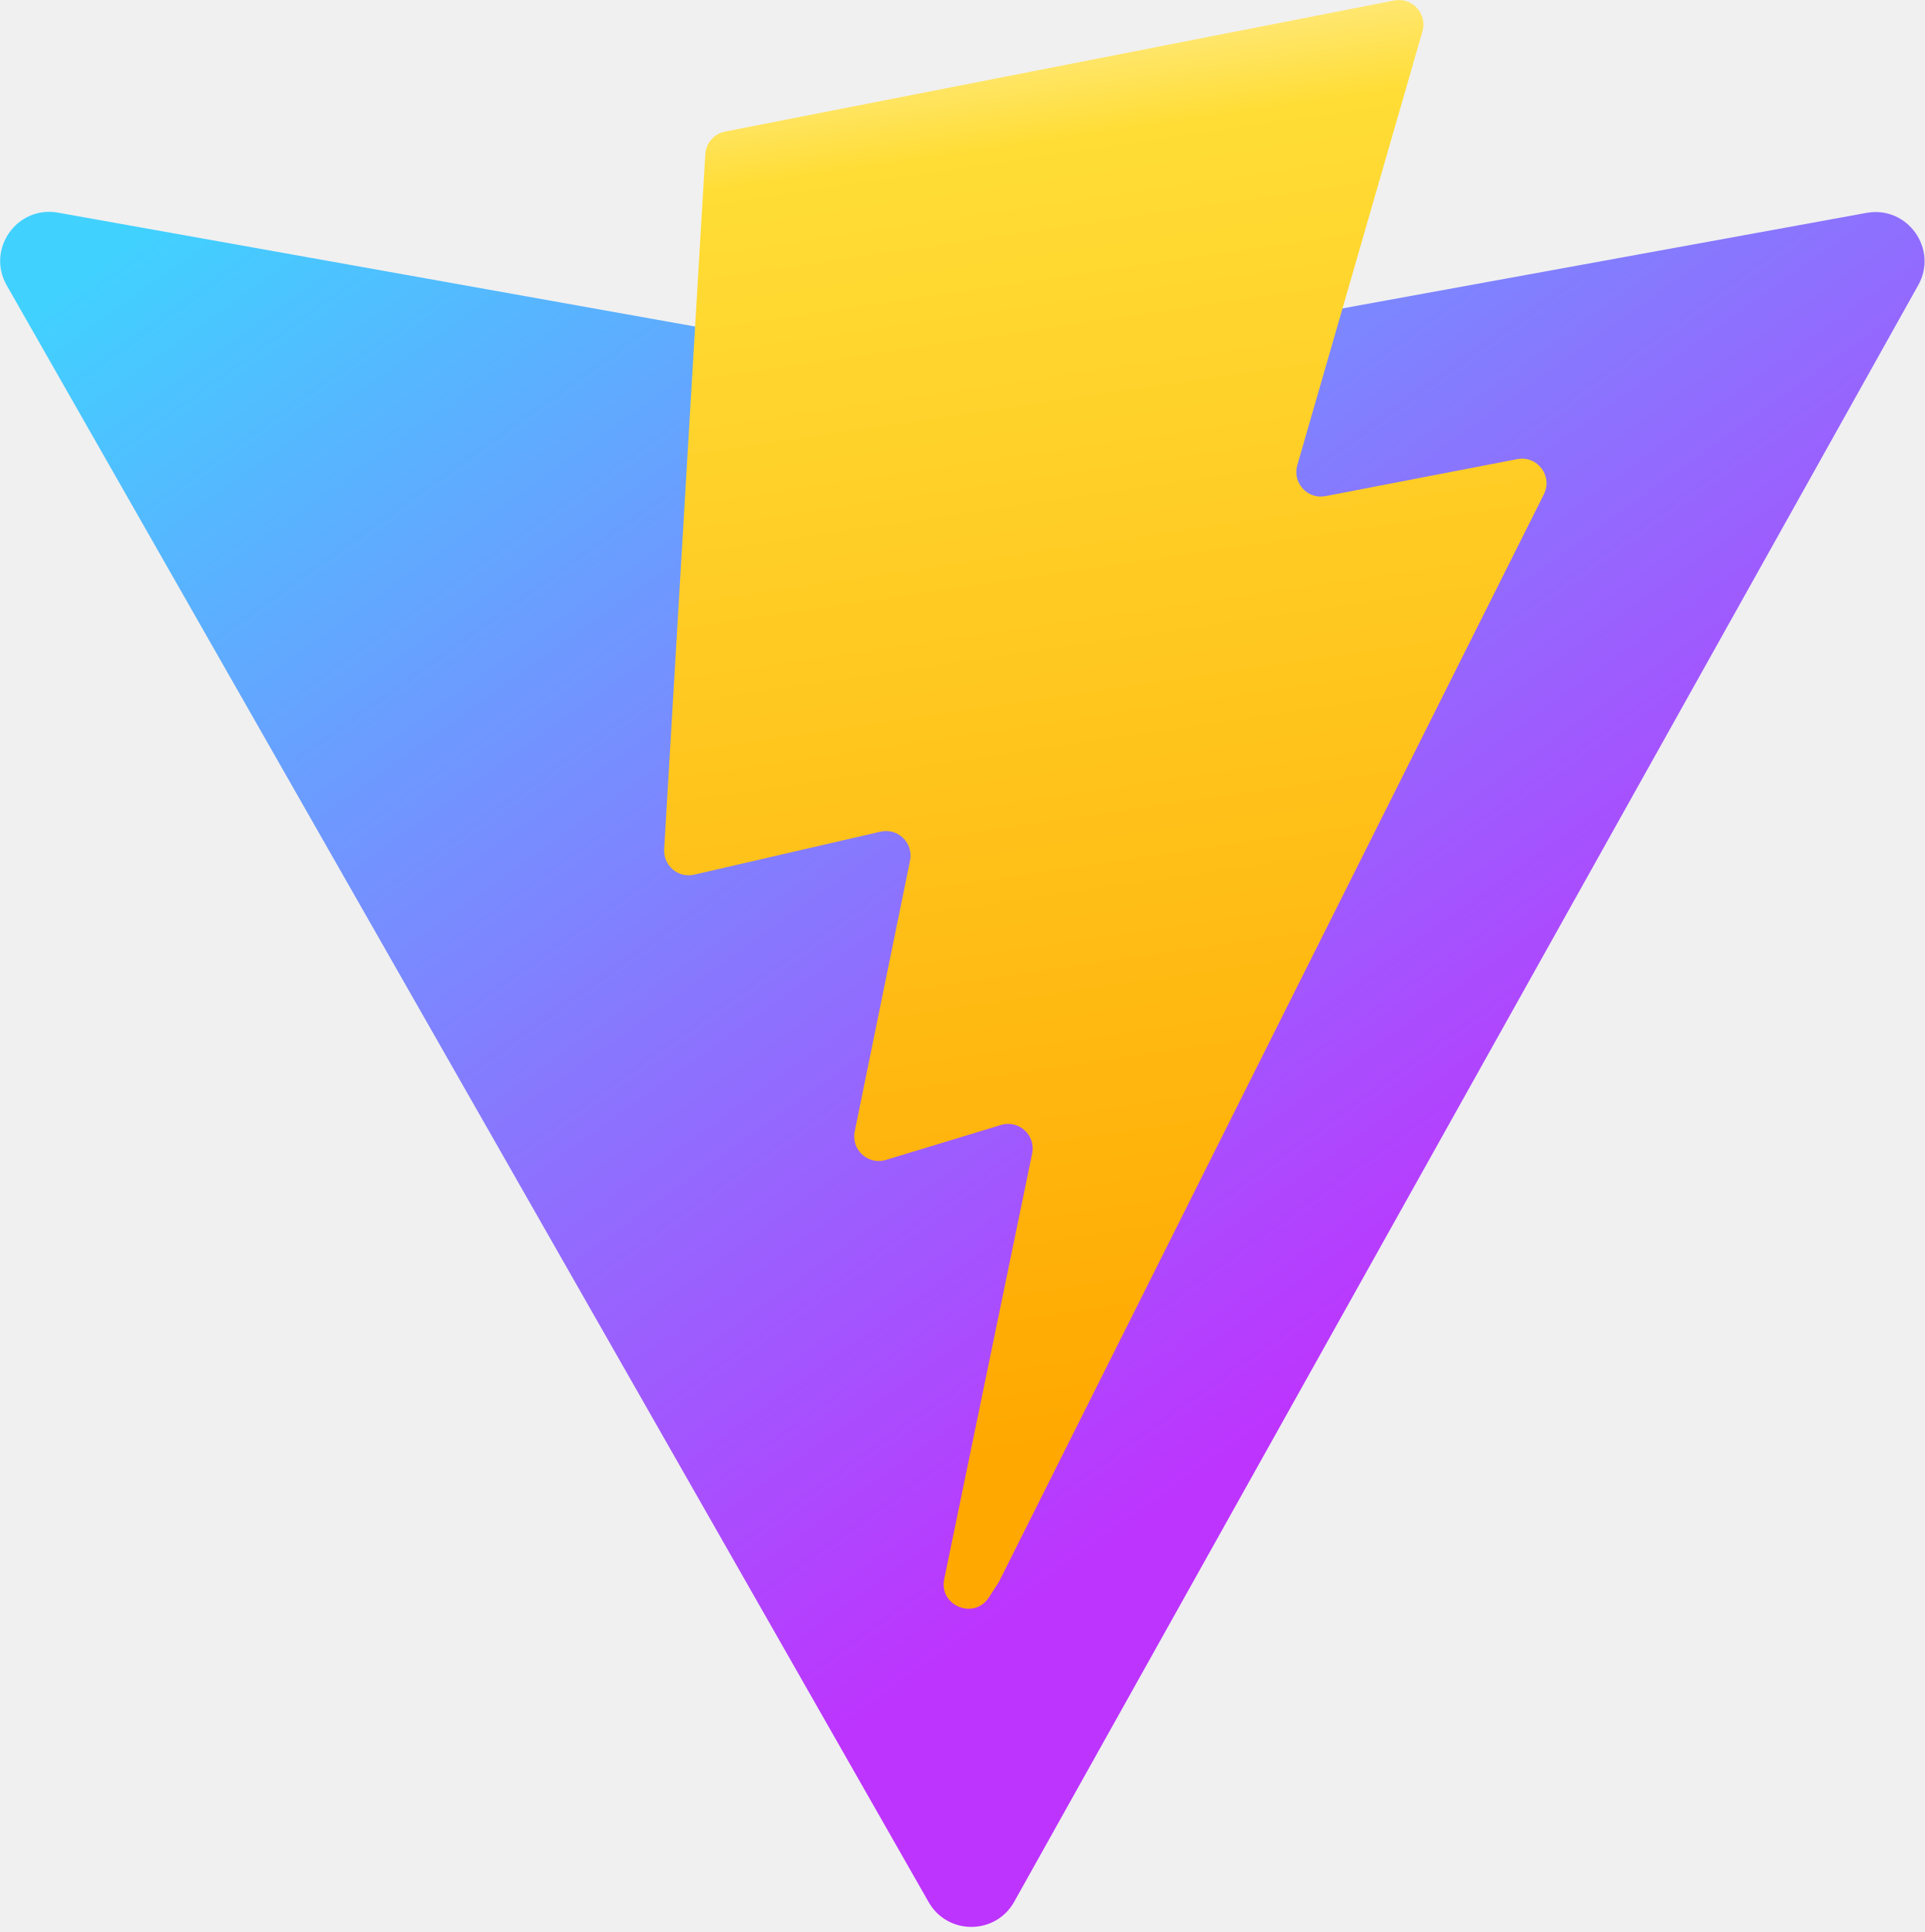
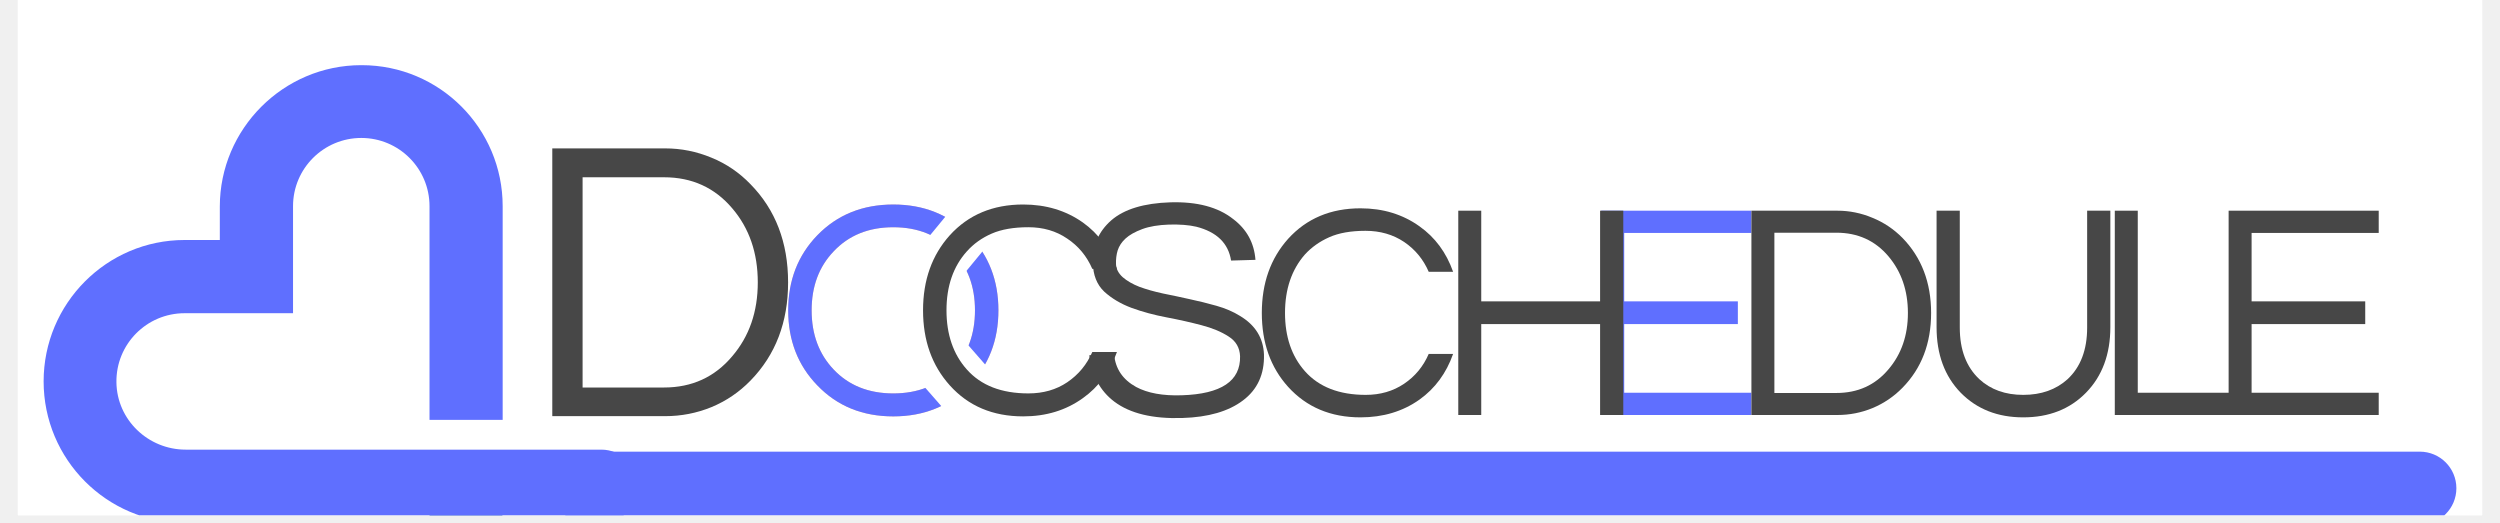
- <svg xmlns="http://www.w3.org/2000/svg" aria-hidden="true" role="img" class="iconify iconify--logos" width="31.88" height="32" preserveAspectRatio="xMidYMid meet" viewBox="0 0 256 257">
+ <svg xmlns="http://www.w3.org/2000/svg" width="220" zoomAndPan="magnify" viewBox="0 0 165 34.5" height="46" preserveAspectRatio="xMidYMid meet" version="1.2">
  <defs>
-     <linearGradient id="IconifyId1813088fe1fbc01fb466" x1="-.828%" x2="57.636%" y1="7.652%" y2="78.411%">
-       <stop offset="0%" stop-color="#41D1FF" />
-       <stop offset="100%" stop-color="#BD34FE" />
-     </linearGradient>
-     <linearGradient id="IconifyId1813088fe1fbc01fb467" x1="43.376%" x2="50.316%" y1="2.242%" y2="89.03%">
-       <stop offset="0%" stop-color="#FFEA83" />
-       <stop offset="8.333%" stop-color="#FFDD35" />
-       <stop offset="100%" stop-color="#FFA800" />
-     </linearGradient>
+     <clipPath id="1a184cc74e">
+       <path d="M 1.18 0 L 163.82 0 L 163.82 34.008 L 1.18 34.008 Z M 1.18 0 " />
+     </clipPath>
+     <clipPath id="31cdb4c848">
+       <path d="M 14 31 L 34 31 L 34 34.008 L 14 34.008 Z M 14 31 " />
+     </clipPath>
+     <clipPath id="669c492aeb">
+       <path d="M 28 31 L 34 31 L 34 34.008 L 28 34.008 Z M 28 31 " />
+     </clipPath>
+     <clipPath id="22f5382a17">
+       <path d="M 2.879 4.293 L 43 4.293 L 43 34.008 L 2.879 34.008 Z M 2.879 4.293 " />
+     </clipPath>
+     <clipPath id="fec87ecd5f">
+       <path d="M 36.531 29.809 L 162.125 29.809 L 162.125 34.008 L 36.531 34.008 Z M 36.531 29.809 " />
+     </clipPath>
+     <clipPath id="49db25e109">
+       <path d="M 38.945 29.809 L 159.707 29.809 C 161.039 29.809 162.121 30.887 162.121 32.223 C 162.121 33.555 161.039 34.637 159.707 34.637 L 38.945 34.637 C 37.609 34.637 36.531 33.555 36.531 32.223 C 36.531 30.887 37.609 29.809 38.945 29.809 Z M 38.945 29.809 " />
+     </clipPath>
+     <clipPath id="7f58c0fa9d">
+       <path d="M 60 21 L 66 21 L 66 28 L 60 28 Z M 60 21 " />
+     </clipPath>
+     <clipPath id="9630a66e0b">
+       <path d="M 62.938 27.73 L 60.121 24.512 L 63.121 21.887 L 65.938 25.109 Z M 62.938 27.73 " />
+     </clipPath>
+     <clipPath id="225422c68d">
+       <path d="M 60 13 L 66 13 L 66 19 L 60 19 Z M 60 13 " />
+     </clipPath>
+     <clipPath id="24e3cd7345">
+       <path d="M 65.496 15.801 L 63.145 18.656 L 60.559 16.527 L 62.91 13.672 Z M 65.496 15.801 " />
+     </clipPath>
  </defs>
-   <path fill="url(#IconifyId1813088fe1fbc01fb466)" d="M255.153 37.938L134.897 252.976c-2.483 4.44-8.862 4.466-11.382.048L.875 37.958c-2.746-4.814 1.371-10.646 6.827-9.67l120.385 21.517a6.537 6.537 0 0 0 2.322-.004l117.867-21.483c5.438-.991 9.574 4.796 6.877 9.62Z" />
-   <path fill="url(#IconifyId1813088fe1fbc01fb467)" d="M185.432.063L96.44 17.501a3.268 3.268 0 0 0-2.634 3.014l-5.474 92.456a3.268 3.268 0 0 0 3.997 3.378l24.777-5.718c2.318-.535 4.413 1.507 3.936 3.838l-7.361 36.047c-.495 2.426 1.782 4.5 4.151 3.78l15.304-4.649c2.372-.72 4.652 1.36 4.15 3.788l-11.698 56.621c-.732 3.542 3.979 5.473 5.943 2.437l1.313-2.028l72.516-144.72c1.215-2.423-.88-5.186-3.54-4.672l-25.505 4.922c-2.396.462-4.435-1.77-3.759-4.114l16.646-57.705c.677-2.35-1.37-4.583-3.769-4.113Z" />
+   <g id="ff87098a04">
+     <g clip-rule="nonzero" clip-path="url(#1a184cc74e)">
+       <path style=" stroke:none;fill-rule:nonzero;fill:#ffffff;fill-opacity:1;" d="M 1.18 0 L 163.82 0 L 163.82 34.008 L 1.18 34.008 Z M 1.18 0 " />
+       <path style=" stroke:none;fill-rule:nonzero;fill:#ffffff;fill-opacity:1;" d="M 1.18 0 L 163.82 0 L 163.82 34.008 L 1.18 34.008 Z M 1.18 0 " />
+     </g>
+     <g clip-rule="nonzero" clip-path="url(#31cdb4c848)">
+       <path style=" stroke:none;fill-rule:nonzero;fill:#5f6fff;fill-opacity:1;" d="M 28.352 31.734 L 28.352 43.555 C 28.352 46.039 26.336 48.055 23.852 48.055 C 21.363 48.055 19.348 46.039 19.348 43.555 L 19.348 36.395 L 14.543 36.395 L 14.543 43.555 C 14.543 48.691 18.711 52.859 23.852 52.859 C 28.992 52.859 33.156 48.691 33.156 43.555 L 33.156 31.734 L 28.352 31.734 " />
+     </g>
+     <g clip-rule="nonzero" clip-path="url(#669c492aeb)">
+       <path style=" stroke:none;fill-rule:nonzero;fill:#a7a5a6;fill-opacity:1;" d="M 33.156 36.395 L 33.156 31.734 L 28.352 31.734 L 33.156 31.734 L 33.156 36.395 " />
+       <path style=" stroke:none;fill-rule:nonzero;fill:#356f95;fill-opacity:1;" d="M 28.352 36.395 L 33.156 36.395 L 33.156 31.734 L 28.352 31.734 Z M 28.352 36.395 " />
+     </g>
+     <g clip-rule="nonzero" clip-path="url(#22f5382a17)">
+       <path style=" stroke:none;fill-rule:nonzero;fill:#5f6fff;fill-opacity:1;" d="M 39.688 29.676 L 12.254 29.676 C 9.777 29.676 7.715 27.707 7.684 25.234 C 7.648 22.719 9.676 20.672 12.184 20.672 L 19.34 20.672 L 19.34 13.609 C 19.34 11.121 21.359 9.105 23.848 9.105 L 23.844 9.105 C 26.332 9.105 28.348 11.121 28.348 13.609 L 28.348 27.711 L 33.176 27.711 L 33.176 13.609 C 33.176 8.469 29.012 4.301 23.871 4.301 L 23.84 4.301 C 18.707 4.301 14.508 8.5 14.508 13.633 L 14.508 15.84 L 12.184 15.84 C 7.043 15.84 2.879 20.031 2.879 25.172 C 2.879 30.312 7.043 34.508 12.184 34.508 L 39.688 34.508 C 41.02 34.508 42.102 33.426 42.102 32.094 C 42.102 30.758 41.02 29.676 39.688 29.676 " />
+     </g>
+     <g clip-rule="nonzero" clip-path="url(#fec87ecd5f)">
+       <g clip-rule="nonzero" clip-path="url(#49db25e109)">
+         <path style=" stroke:none;fill-rule:nonzero;fill:#5f6fff;fill-opacity:1;" d="M 36.531 29.809 L 162.125 29.809 L 162.125 34.637 L 36.531 34.637 Z M 36.531 29.809 " />
+       </g>
+     </g>
+     <g style="fill:#fc7217;fill-opacity:0.4;">
+       <g transform="translate(51.22365, 27.30973)">
+         <path style="stroke:none" d="M 7.734 -13.812 C 9.766 -13.812 11.438 -13.133 12.75 -11.781 C 14.031 -10.457 14.672 -8.805 14.672 -6.828 C 14.672 -4.848 14.031 -3.195 12.75 -1.875 C 11.438 -0.508 9.766 0.172 7.734 0.172 C 5.703 0.172 4.031 -0.508 2.719 -1.875 C 1.438 -3.195 0.797 -4.848 0.797 -6.828 C 0.797 -8.805 1.438 -10.457 2.719 -11.781 C 4.031 -13.133 5.703 -13.812 7.734 -13.812 Z M 7.734 -1.344 C 9.359 -1.344 10.672 -1.867 11.672 -2.922 C 12.641 -3.941 13.125 -5.242 13.125 -6.828 C 13.125 -8.41 12.641 -9.707 11.672 -10.719 C 10.672 -11.781 9.359 -12.312 7.734 -12.312 C 6.109 -12.312 4.797 -11.781 3.797 -10.719 C 2.828 -9.707 2.344 -8.41 2.344 -6.828 C 2.344 -5.242 2.828 -3.941 3.797 -2.922 C 4.797 -1.867 6.109 -1.344 7.734 -1.344 Z M 7.734 -1.344 " />
+       </g>
+     </g>
+     <g style="fill:#5f6fff;fill-opacity:1;">
+       <g transform="translate(51.22365, 27.30973)">
+         <path style="stroke:none" d="M 7.734 -13.812 C 9.766 -13.812 11.438 -13.133 12.75 -11.781 C 14.031 -10.457 14.672 -8.805 14.672 -6.828 C 14.672 -4.848 14.031 -3.195 12.75 -1.875 C 11.438 -0.508 9.766 0.172 7.734 0.172 C 5.703 0.172 4.031 -0.508 2.719 -1.875 C 1.438 -3.195 0.797 -4.848 0.797 -6.828 C 0.797 -8.805 1.438 -10.457 2.719 -11.781 C 4.031 -13.133 5.703 -13.812 7.734 -13.812 Z M 7.734 -1.344 C 9.359 -1.344 10.672 -1.867 11.672 -2.922 C 12.641 -3.941 13.125 -5.242 13.125 -6.828 C 13.125 -8.41 12.641 -9.707 11.672 -10.719 C 10.672 -11.781 9.359 -12.312 7.734 -12.312 C 6.109 -12.312 4.797 -11.781 3.797 -10.719 C 2.828 -9.707 2.344 -8.41 2.344 -6.828 C 2.344 -5.242 2.828 -3.941 3.797 -2.922 C 4.797 -1.867 6.109 -1.344 7.734 -1.344 Z M 7.734 -1.344 " />
+       </g>
+     </g>
+     <g clip-rule="nonzero" clip-path="url(#7f58c0fa9d)">
+       <g clip-rule="nonzero" clip-path="url(#9630a66e0b)">
+         <path style=" stroke:none;fill-rule:nonzero;fill:#ffffff;fill-opacity:1;" d="M 62.938 27.73 L 60.117 24.508 L 63.121 21.883 L 65.938 25.109 Z M 62.938 27.73 " />
+       </g>
+     </g>
+     <g clip-rule="nonzero" clip-path="url(#225422c68d)">
+       <g clip-rule="nonzero" clip-path="url(#24e3cd7345)">
+         <path style=" stroke:none;fill-rule:nonzero;fill:#ffffff;fill-opacity:1;" d="M 65.496 15.801 L 63.141 18.66 L 60.559 16.531 L 62.91 13.672 Z M 65.496 15.801 " />
+       </g>
+     </g>
+     <g style="fill:#5f6fff;fill-opacity:1;">
+       <g transform="translate(104.0262, 27.38976)">
+         <path style="stroke:none" d="M 3.172 -12.016 L 3.172 -7.5 L 10.672 -7.5 L 10.672 -6 L 3.172 -6 L 3.172 -1.469 L 11.562 -1.469 L 11.562 0 L 1.656 0 L 1.656 -13.484 L 11.562 -13.484 L 11.562 -12.016 Z M 3.172 -12.016 " />
+       </g>
+     </g>
+     <g style="fill:#474747;fill-opacity:1;">
+       <g transform="translate(113.9375, 27.38976)">
+         <path style="stroke:none" d="M 7.328 -13.484 C 8.129 -13.484 8.898 -13.328 9.641 -13.016 C 10.391 -12.711 11.051 -12.27 11.625 -11.688 C 12.883 -10.395 13.516 -8.742 13.516 -6.734 C 13.516 -4.723 12.883 -3.078 11.625 -1.797 C 11.051 -1.211 10.391 -0.766 9.641 -0.453 C 8.898 -0.148 8.129 0 7.328 0 L 1.656 0 L 1.656 -13.484 Z M 7.266 -1.453 C 8.68 -1.453 9.828 -1.973 10.703 -3.016 C 11.555 -4.016 11.984 -5.254 11.984 -6.734 C 11.984 -8.211 11.555 -9.457 10.703 -10.469 C 9.828 -11.508 8.68 -12.031 7.266 -12.031 L 3.172 -12.031 L 3.172 -1.453 Z M 7.266 -1.453 " />
+       </g>
+     </g>
+     <g style="fill:#474747;fill-opacity:1;">
+       <g transform="translate(126.3297, 27.38976)">
+         <path style="stroke:none" d="M 12.953 -13.484 L 12.953 -5.797 C 12.953 -4.004 12.414 -2.562 11.344 -1.469 C 10.281 -0.383 8.898 0.156 7.203 0.156 C 5.523 0.156 4.148 -0.383 3.078 -1.469 C 2.016 -2.562 1.484 -4.004 1.484 -5.797 L 1.484 -13.484 L 3.016 -13.484 L 3.016 -5.766 C 3.016 -4.305 3.445 -3.172 4.312 -2.359 C 5.062 -1.672 6.023 -1.328 7.203 -1.328 C 8.391 -1.328 9.363 -1.672 10.125 -2.359 C 10.988 -3.16 11.422 -4.297 11.422 -5.766 L 11.422 -13.484 Z M 12.953 -13.484 " />
+       </g>
+     </g>
+     <g style="fill:#474747;fill-opacity:1;">
+       <g transform="translate(137.9204, 27.38976)">
+         <path style="stroke:none" d="M 3.172 -13.484 L 3.172 -1.469 L 10.531 -1.469 L 10.531 0 L 1.656 0 L 1.656 -13.484 Z M 3.172 -13.484 " />
+       </g>
+     </g>
+     <g style="fill:#474747;fill-opacity:1;">
+       <g transform="translate(145.4333, 27.38976)">
+         <path style="stroke:none" d="M 3.172 -12.016 L 3.172 -7.5 L 10.672 -7.5 L 10.672 -6 L 3.172 -6 L 3.172 -1.469 L 11.562 -1.469 L 11.562 0 L 1.656 0 L 1.656 -13.484 L 11.562 -13.484 L 11.562 -12.016 Z M 3.172 -12.016 " />
+       </g>
+     </g>
+     <g style="fill:#474747;fill-opacity:1;">
+       <g transform="translate(60.12416, 27.30894)">
+         <path style="stroke:none" d="M 7.75 -1.344 C 8.727 -1.344 9.582 -1.586 10.312 -2.078 C 11.051 -2.578 11.602 -3.242 11.969 -4.078 L 13.594 -4.078 C 13.133 -2.785 12.383 -1.77 11.344 -1.031 C 10.227 -0.227 8.914 0.172 7.406 0.172 C 5.406 0.172 3.789 -0.508 2.562 -1.875 C 1.383 -3.188 0.797 -4.836 0.797 -6.828 C 0.797 -8.816 1.383 -10.469 2.562 -11.781 C 3.789 -13.133 5.406 -13.812 7.406 -13.812 C 8.914 -13.812 10.227 -13.414 11.344 -12.625 C 12.383 -11.883 13.133 -10.863 13.594 -9.562 L 11.969 -9.562 C 11.602 -10.406 11.051 -11.07 10.312 -11.562 C 9.582 -12.062 8.727 -12.312 7.75 -12.312 C 6.781 -12.312 5.973 -12.172 5.328 -11.891 C 4.68 -11.609 4.133 -11.219 3.688 -10.719 C 2.789 -9.719 2.344 -8.422 2.344 -6.828 C 2.344 -5.234 2.789 -3.93 3.688 -2.922 C 4.625 -1.867 5.977 -1.344 7.75 -1.344 Z M 7.75 -1.344 " />
+       </g>
+     </g>
+     <g style="fill:#474747;fill-opacity:1;">
+       <g transform="translate(34.29514, 27.46616)">
+         <path style="stroke:none" d="M 9.609 -17.672 C 10.66 -17.672 11.676 -17.469 12.656 -17.062 C 13.633 -16.664 14.492 -16.082 15.234 -15.312 C 16.891 -13.625 17.719 -11.461 17.719 -8.828 C 17.719 -6.203 16.891 -4.039 15.234 -2.344 C 14.492 -1.582 13.633 -1 12.656 -0.594 C 11.676 -0.195 10.66 0 9.609 0 L 2.156 0 L 2.156 -17.672 Z M 9.531 -1.891 C 11.375 -1.891 12.875 -2.578 14.031 -3.953 C 15.156 -5.266 15.719 -6.891 15.719 -8.828 C 15.719 -10.773 15.156 -12.406 14.031 -13.719 C 12.875 -15.082 11.375 -15.766 9.531 -15.766 L 4.156 -15.766 L 4.156 -1.891 Z M 9.531 -1.891 " />
+       </g>
+     </g>
+     <g style="fill:#474747;fill-opacity:1;">
+       <g transform="translate(71.34462, 27.61906)">
+         <path style="stroke:none" d="M 2.938 -11.875 C 2.688 -11.645 2.516 -11.383 2.422 -11.094 C 2.336 -10.812 2.301 -10.508 2.312 -10.188 C 2.32 -9.875 2.469 -9.586 2.75 -9.328 C 3.039 -9.078 3.41 -8.863 3.859 -8.688 C 4.316 -8.52 4.832 -8.375 5.406 -8.25 C 5.988 -8.133 6.578 -8.008 7.172 -7.875 C 7.766 -7.75 8.352 -7.602 8.938 -7.438 C 9.531 -7.27 10.051 -7.047 10.5 -6.766 C 11.508 -6.16 12.035 -5.312 12.078 -4.219 C 12.109 -2.914 11.645 -1.906 10.688 -1.188 C 9.738 -0.469 8.406 -0.082 6.688 -0.031 C 4.738 0.031 3.242 -0.328 2.203 -1.109 C 1.266 -1.816 0.711 -2.836 0.547 -4.172 L 2.188 -4.234 C 2.27 -3.285 2.754 -2.566 3.641 -2.078 C 4.398 -1.672 5.406 -1.488 6.656 -1.531 C 9.258 -1.613 10.539 -2.473 10.5 -4.109 C 10.477 -4.672 10.227 -5.102 9.75 -5.406 C 9.27 -5.719 8.672 -5.969 7.953 -6.156 C 7.242 -6.344 6.477 -6.516 5.656 -6.672 C 4.832 -6.828 4.062 -7.035 3.344 -7.297 C 2.625 -7.566 2.02 -7.926 1.531 -8.375 C 1.051 -8.832 0.801 -9.461 0.781 -10.266 C 0.75 -11.398 1.156 -12.336 2 -13.078 C 2.852 -13.816 4.156 -14.211 5.906 -14.266 C 7.664 -14.316 9.039 -13.953 10.031 -13.172 C 10.938 -12.492 11.43 -11.594 11.516 -10.469 L 9.906 -10.422 C 9.727 -11.566 8.961 -12.312 7.609 -12.656 C 7.117 -12.77 6.52 -12.816 5.812 -12.797 C 5.113 -12.773 4.523 -12.676 4.047 -12.5 C 3.566 -12.32 3.195 -12.113 2.938 -11.875 Z M 2.938 -11.875 " />
+       </g>
+     </g>
+     <g style="fill:#474747;fill-opacity:1;">
+       <g transform="translate(82.48281, 27.38976)">
+         <path style="stroke:none" d="M 7.656 -1.328 C 8.613 -1.328 9.457 -1.57 10.188 -2.062 C 10.914 -2.551 11.457 -3.207 11.812 -4.031 L 13.422 -4.031 C 12.973 -2.758 12.234 -1.754 11.203 -1.016 C 10.098 -0.234 8.801 0.156 7.312 0.156 C 5.344 0.156 3.75 -0.516 2.531 -1.859 C 1.375 -3.141 0.797 -4.766 0.797 -6.734 C 0.797 -8.703 1.375 -10.332 2.531 -11.625 C 3.75 -12.969 5.344 -13.641 7.312 -13.641 C 8.801 -13.641 10.098 -13.242 11.203 -12.453 C 12.234 -11.723 12.973 -10.723 13.422 -9.453 L 11.812 -9.453 C 11.457 -10.273 10.914 -10.93 10.188 -11.422 C 9.457 -11.91 8.609 -12.156 7.641 -12.156 C 6.68 -12.156 5.883 -12.016 5.25 -11.734 C 4.613 -11.453 4.078 -11.07 3.641 -10.594 C 2.766 -9.594 2.328 -8.305 2.328 -6.734 C 2.328 -5.16 2.766 -3.879 3.641 -2.891 C 4.566 -1.848 5.906 -1.328 7.656 -1.328 Z M 7.656 -1.328 " />
+       </g>
+     </g>
+     <g style="fill:#474747;fill-opacity:1;">
+       <g transform="translate(94.59011, 27.38976)">
+         <path style="stroke:none" d="M 12.547 -13.484 L 12.547 0 L 11.016 0 L 11.016 -6 L 3.172 -6 L 3.172 0 L 1.656 0 L 1.656 -13.484 L 3.172 -13.484 L 3.172 -7.5 L 11.016 -7.5 L 11.016 -13.484 Z M 12.547 -13.484 " />
+       </g>
+     </g>
+   </g>
</svg>
